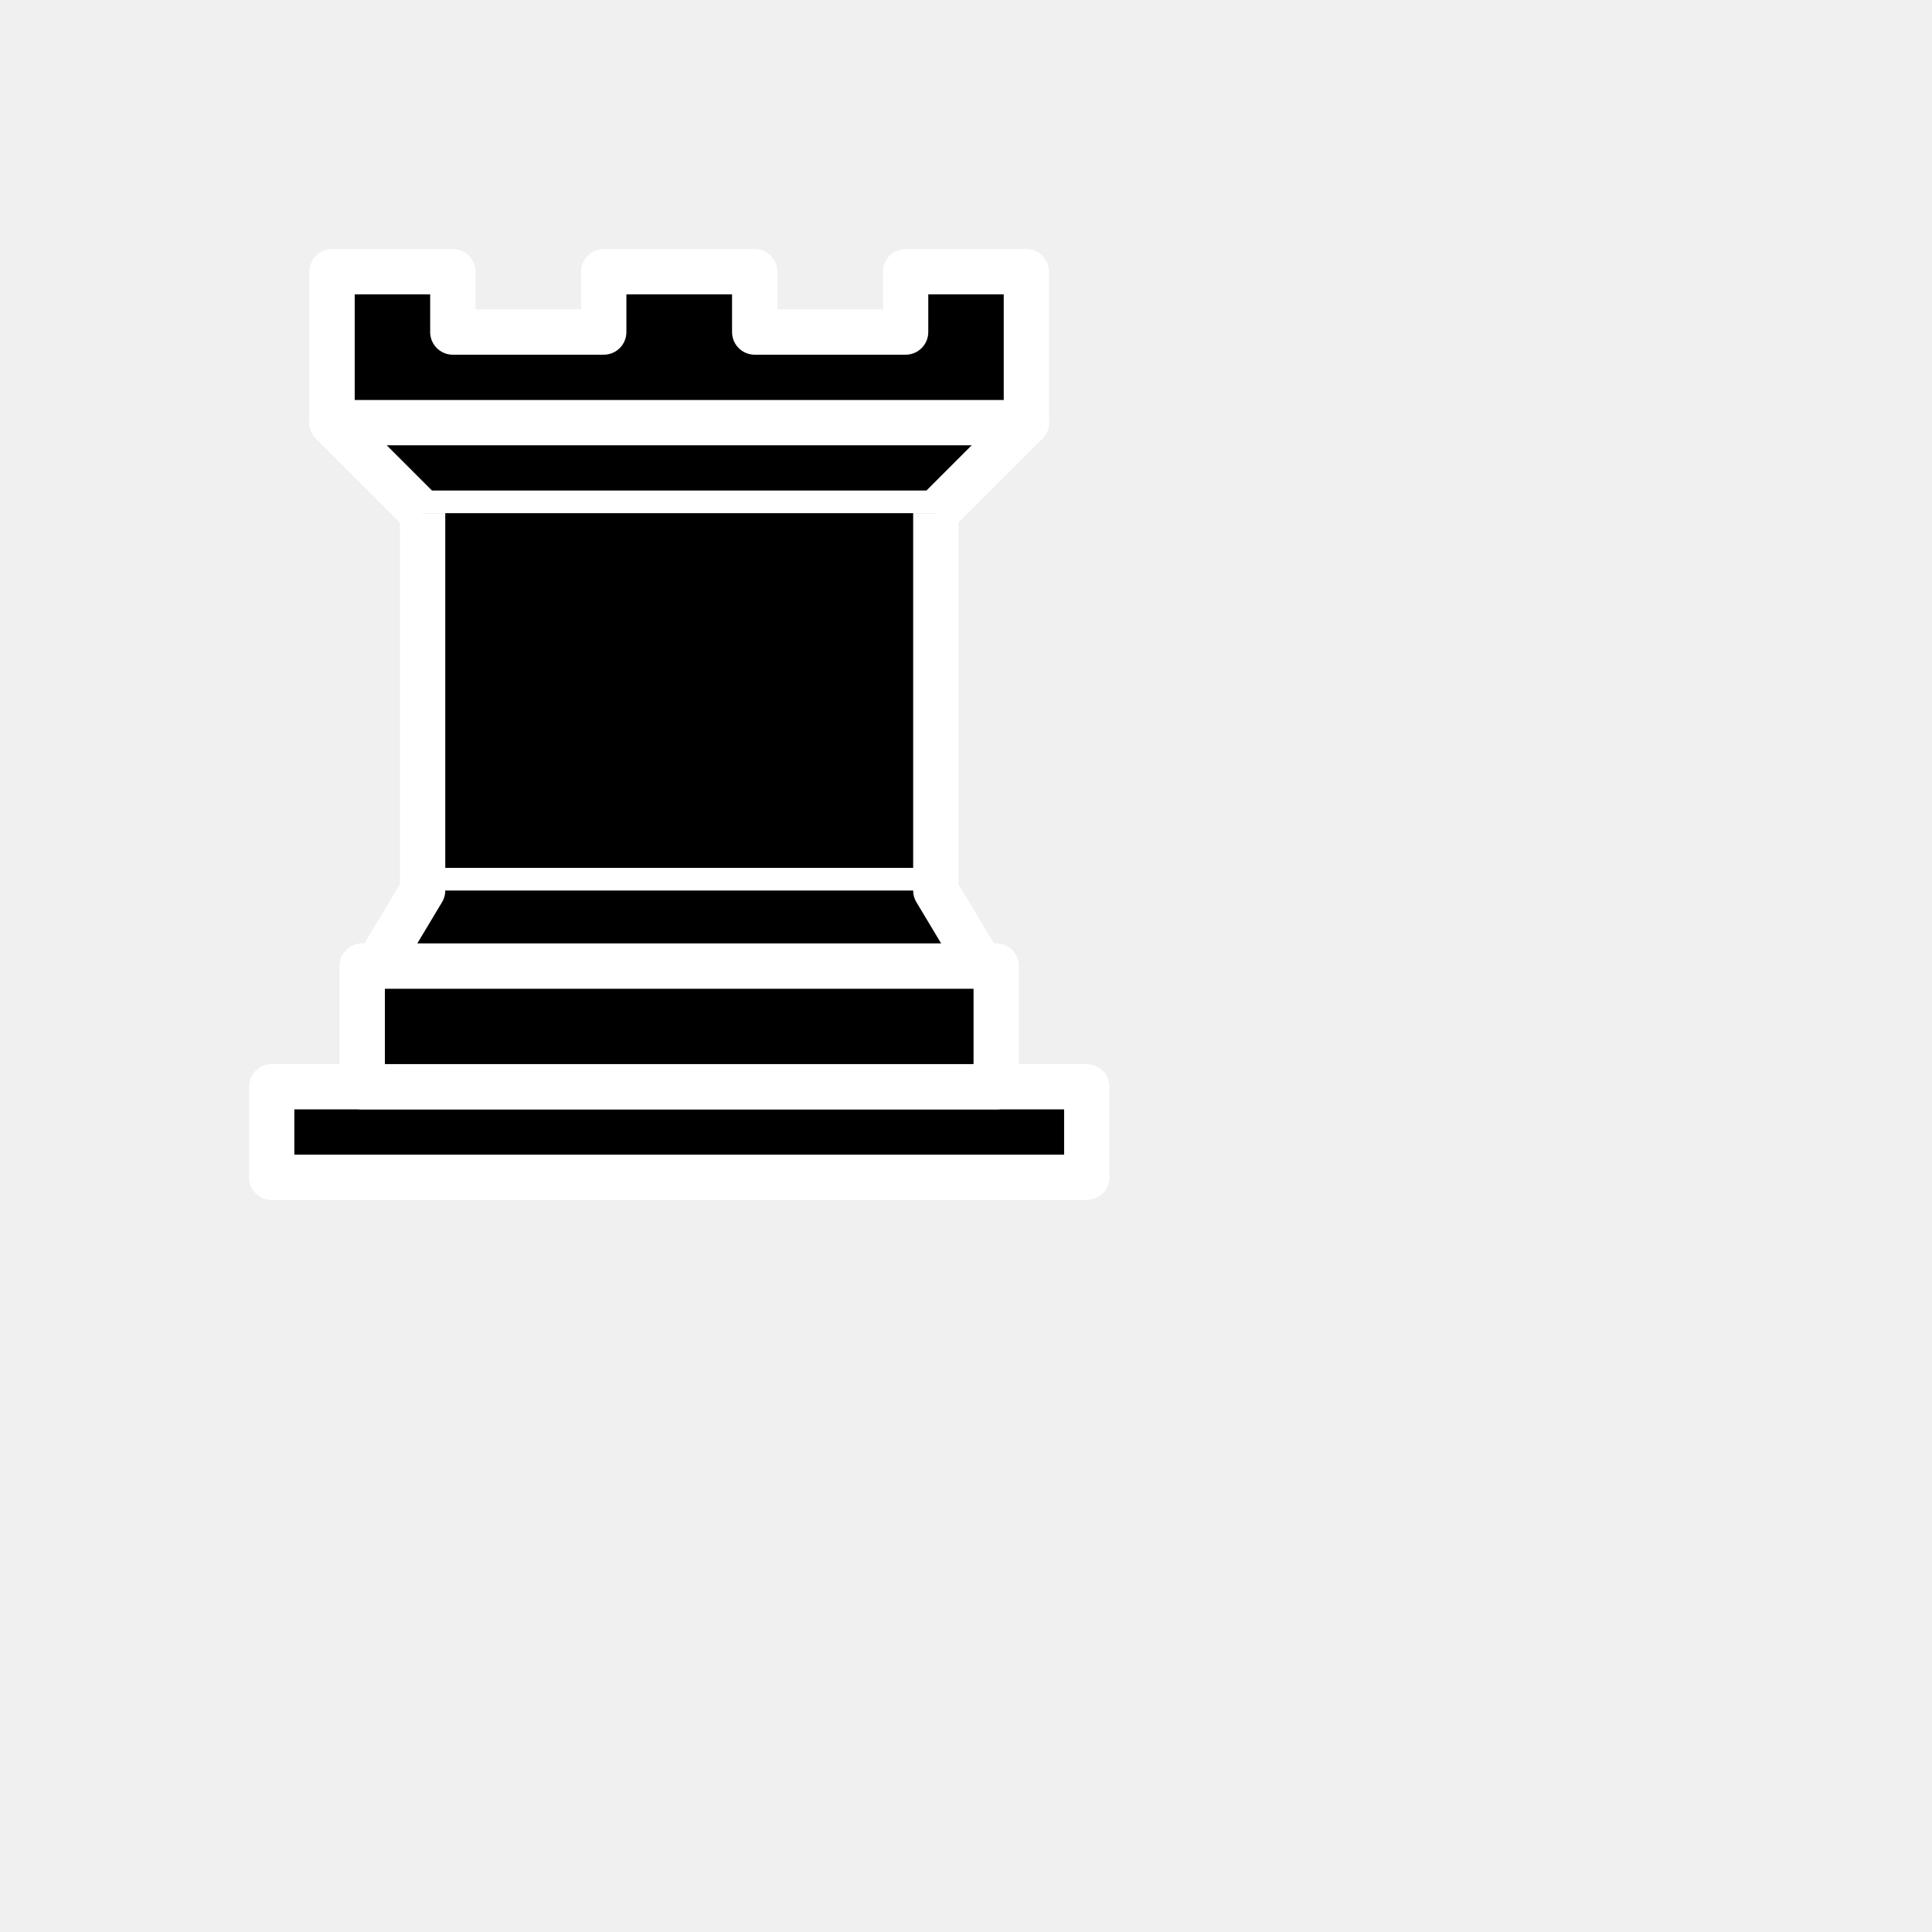
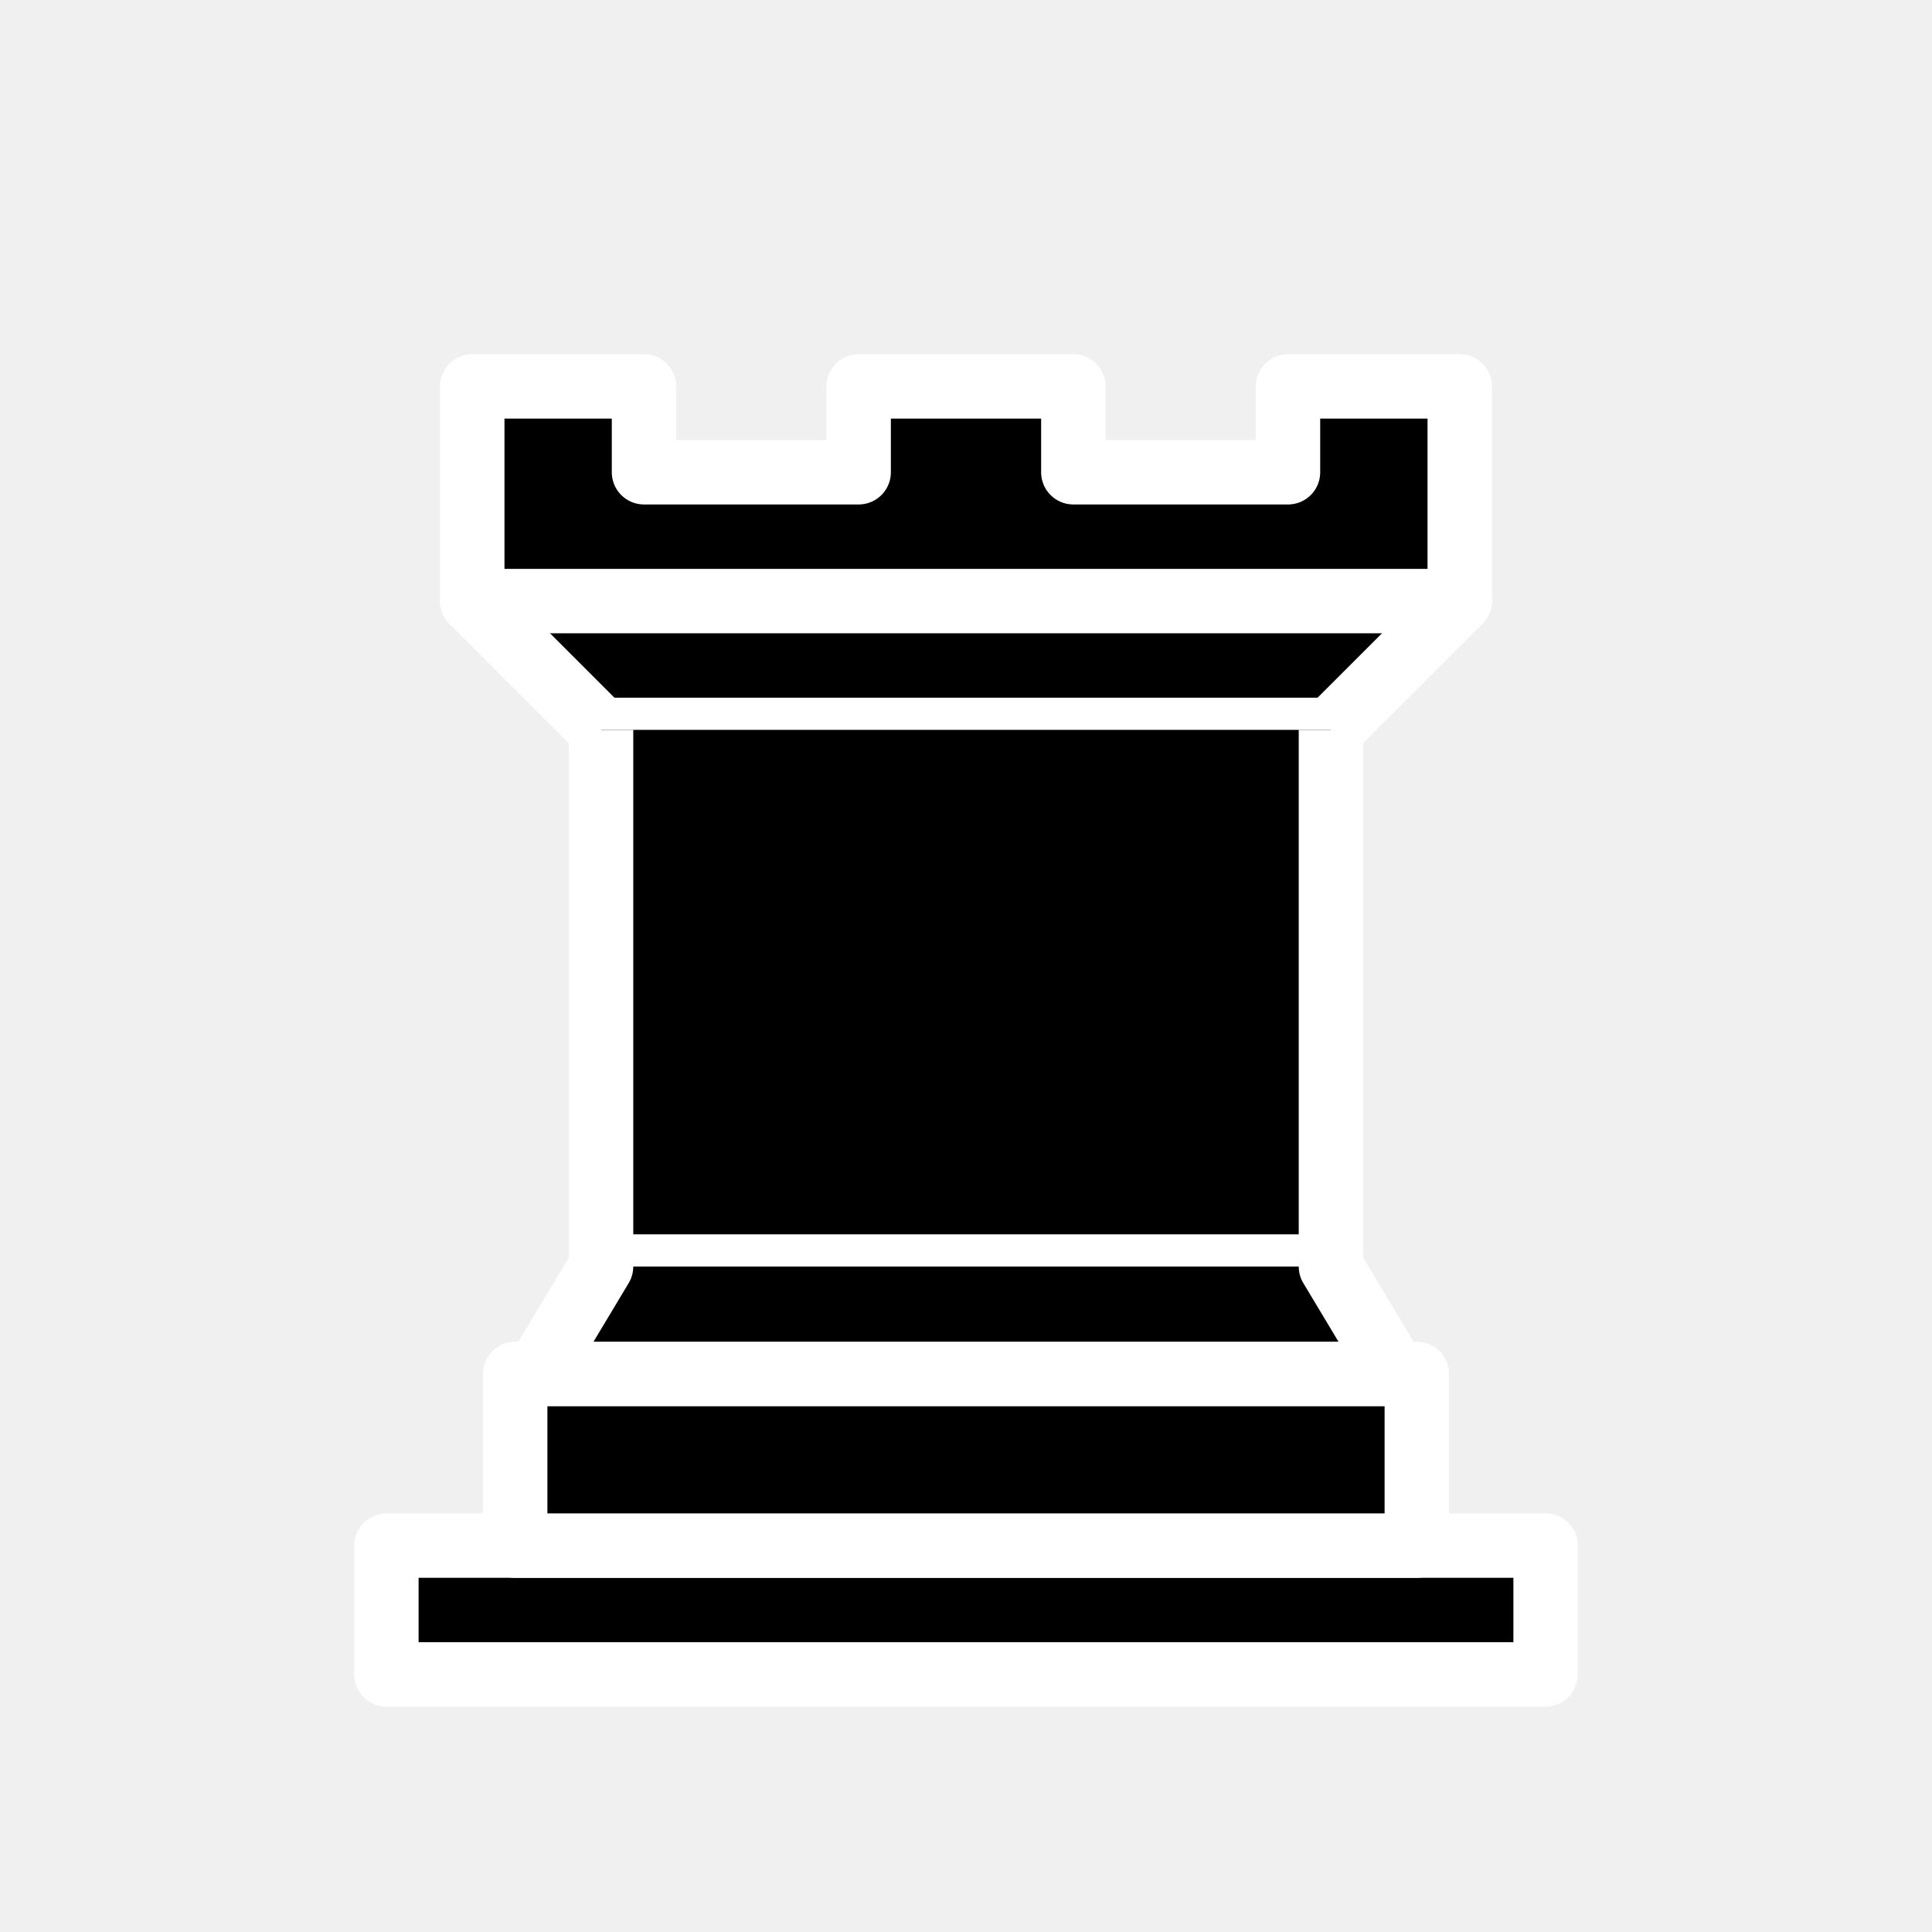
- <svg xmlns="http://www.w3.org/2000/svg" version="1.1" width="64" height="64">
+ <svg xmlns="http://www.w3.org/2000/svg" version="1.1" width="45" height="45">
  <g style="opacity:1; fill:#000000; fill-opacity:1; fill-rule:evenodd; stroke:#ffffff; stroke-width:1.5; stroke-linecap:round;stroke-linejoin:round;stroke-miterlimit:4; stroke-dasharray:none; stroke-opacity:1;">
    <path d="M 9,39 L 36,39 L 36,36 L 9,36 L 9,39 z " style="stroke-linecap:butt;" />
    <path d="M 12,36 L 12,32 L 33,32 L 33,36 L 12,36 z " style="stroke-linecap:butt;" />
    <path d="M 11,14 L 11,9 L 15,9 L 15,11 L 20,11 L 20,9 L 25,9 L 25,11 L 30,11 L 30,9 L 34,9 L 34,14" style="stroke-linecap:butt;" />
    <path d="M 34,14 L 31,17 L 14,17 L 11,14" />
    <path d="M 31,17 L 31,29.5 L 14,29.5 L 14,17" style="stroke-linecap:butt; stroke-linejoin:miter;" />
    <path d="M 31,29.5 L 32.5,32 L 12.5,32 L 14,29.5" />
    <path d="M 11,14 L 34,14" style="fill:none; stroke:#ffffff; stroke-linejoin:miter;" />
  </g>
</svg>
